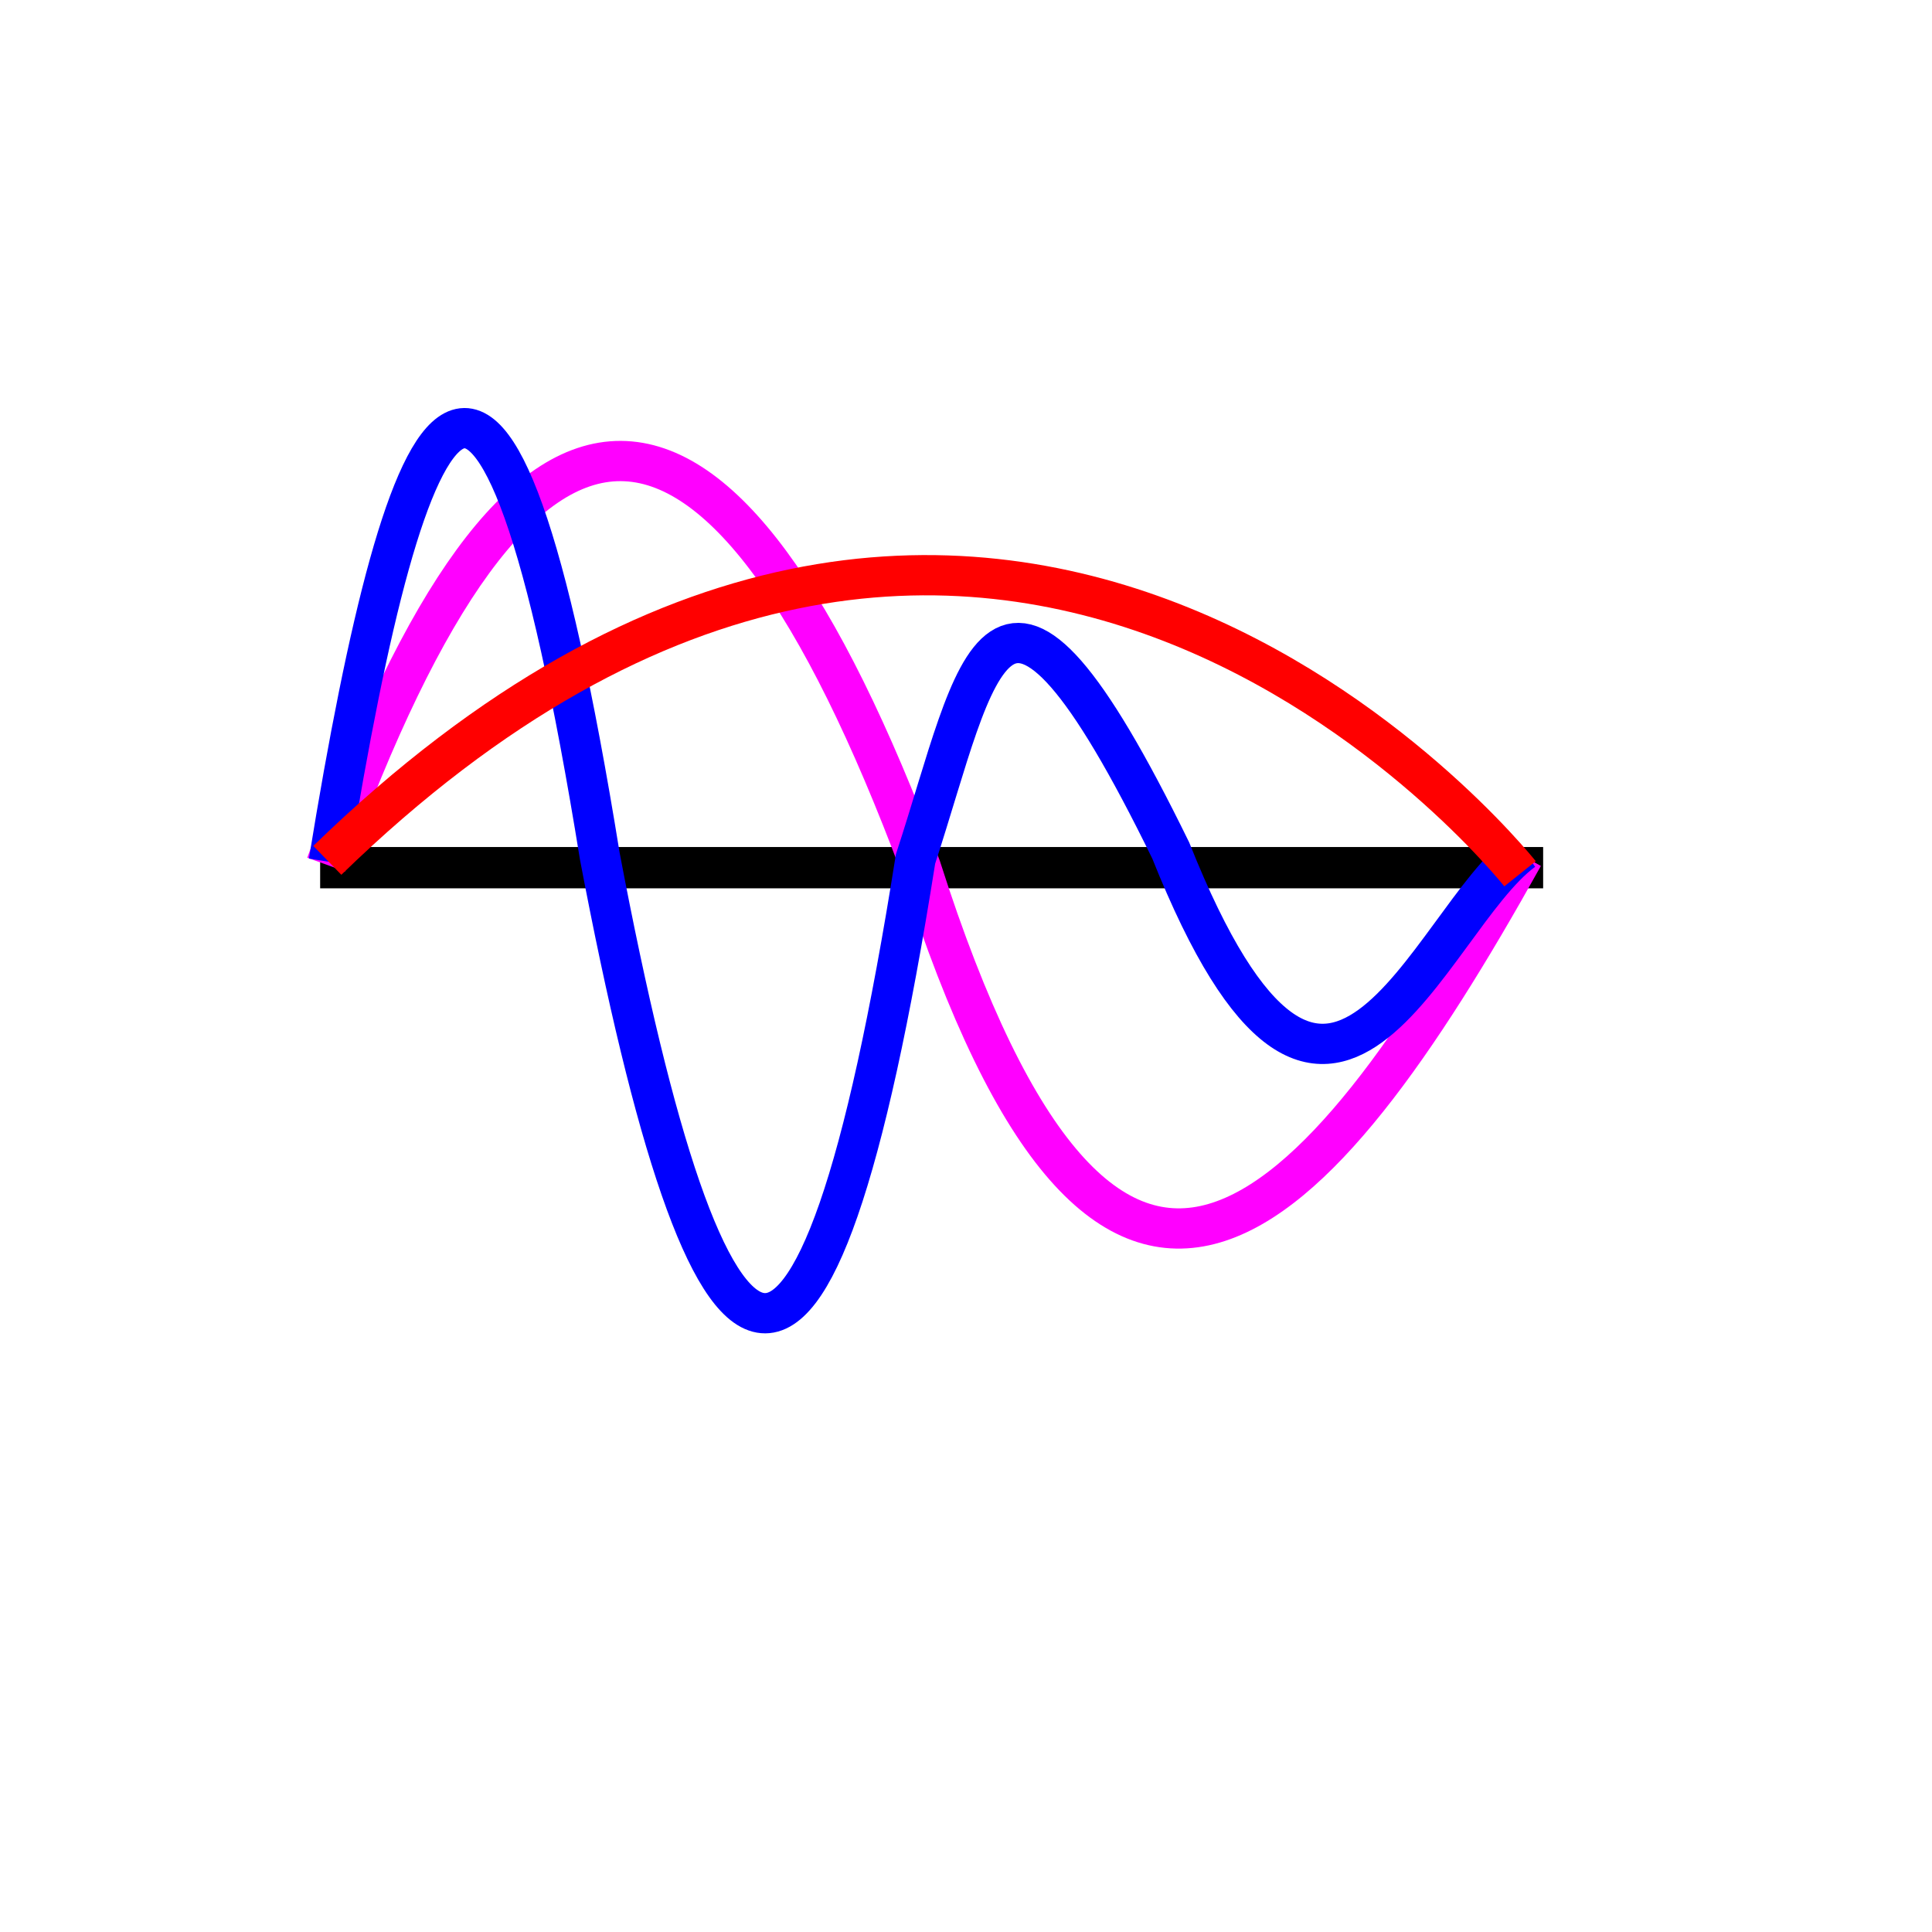
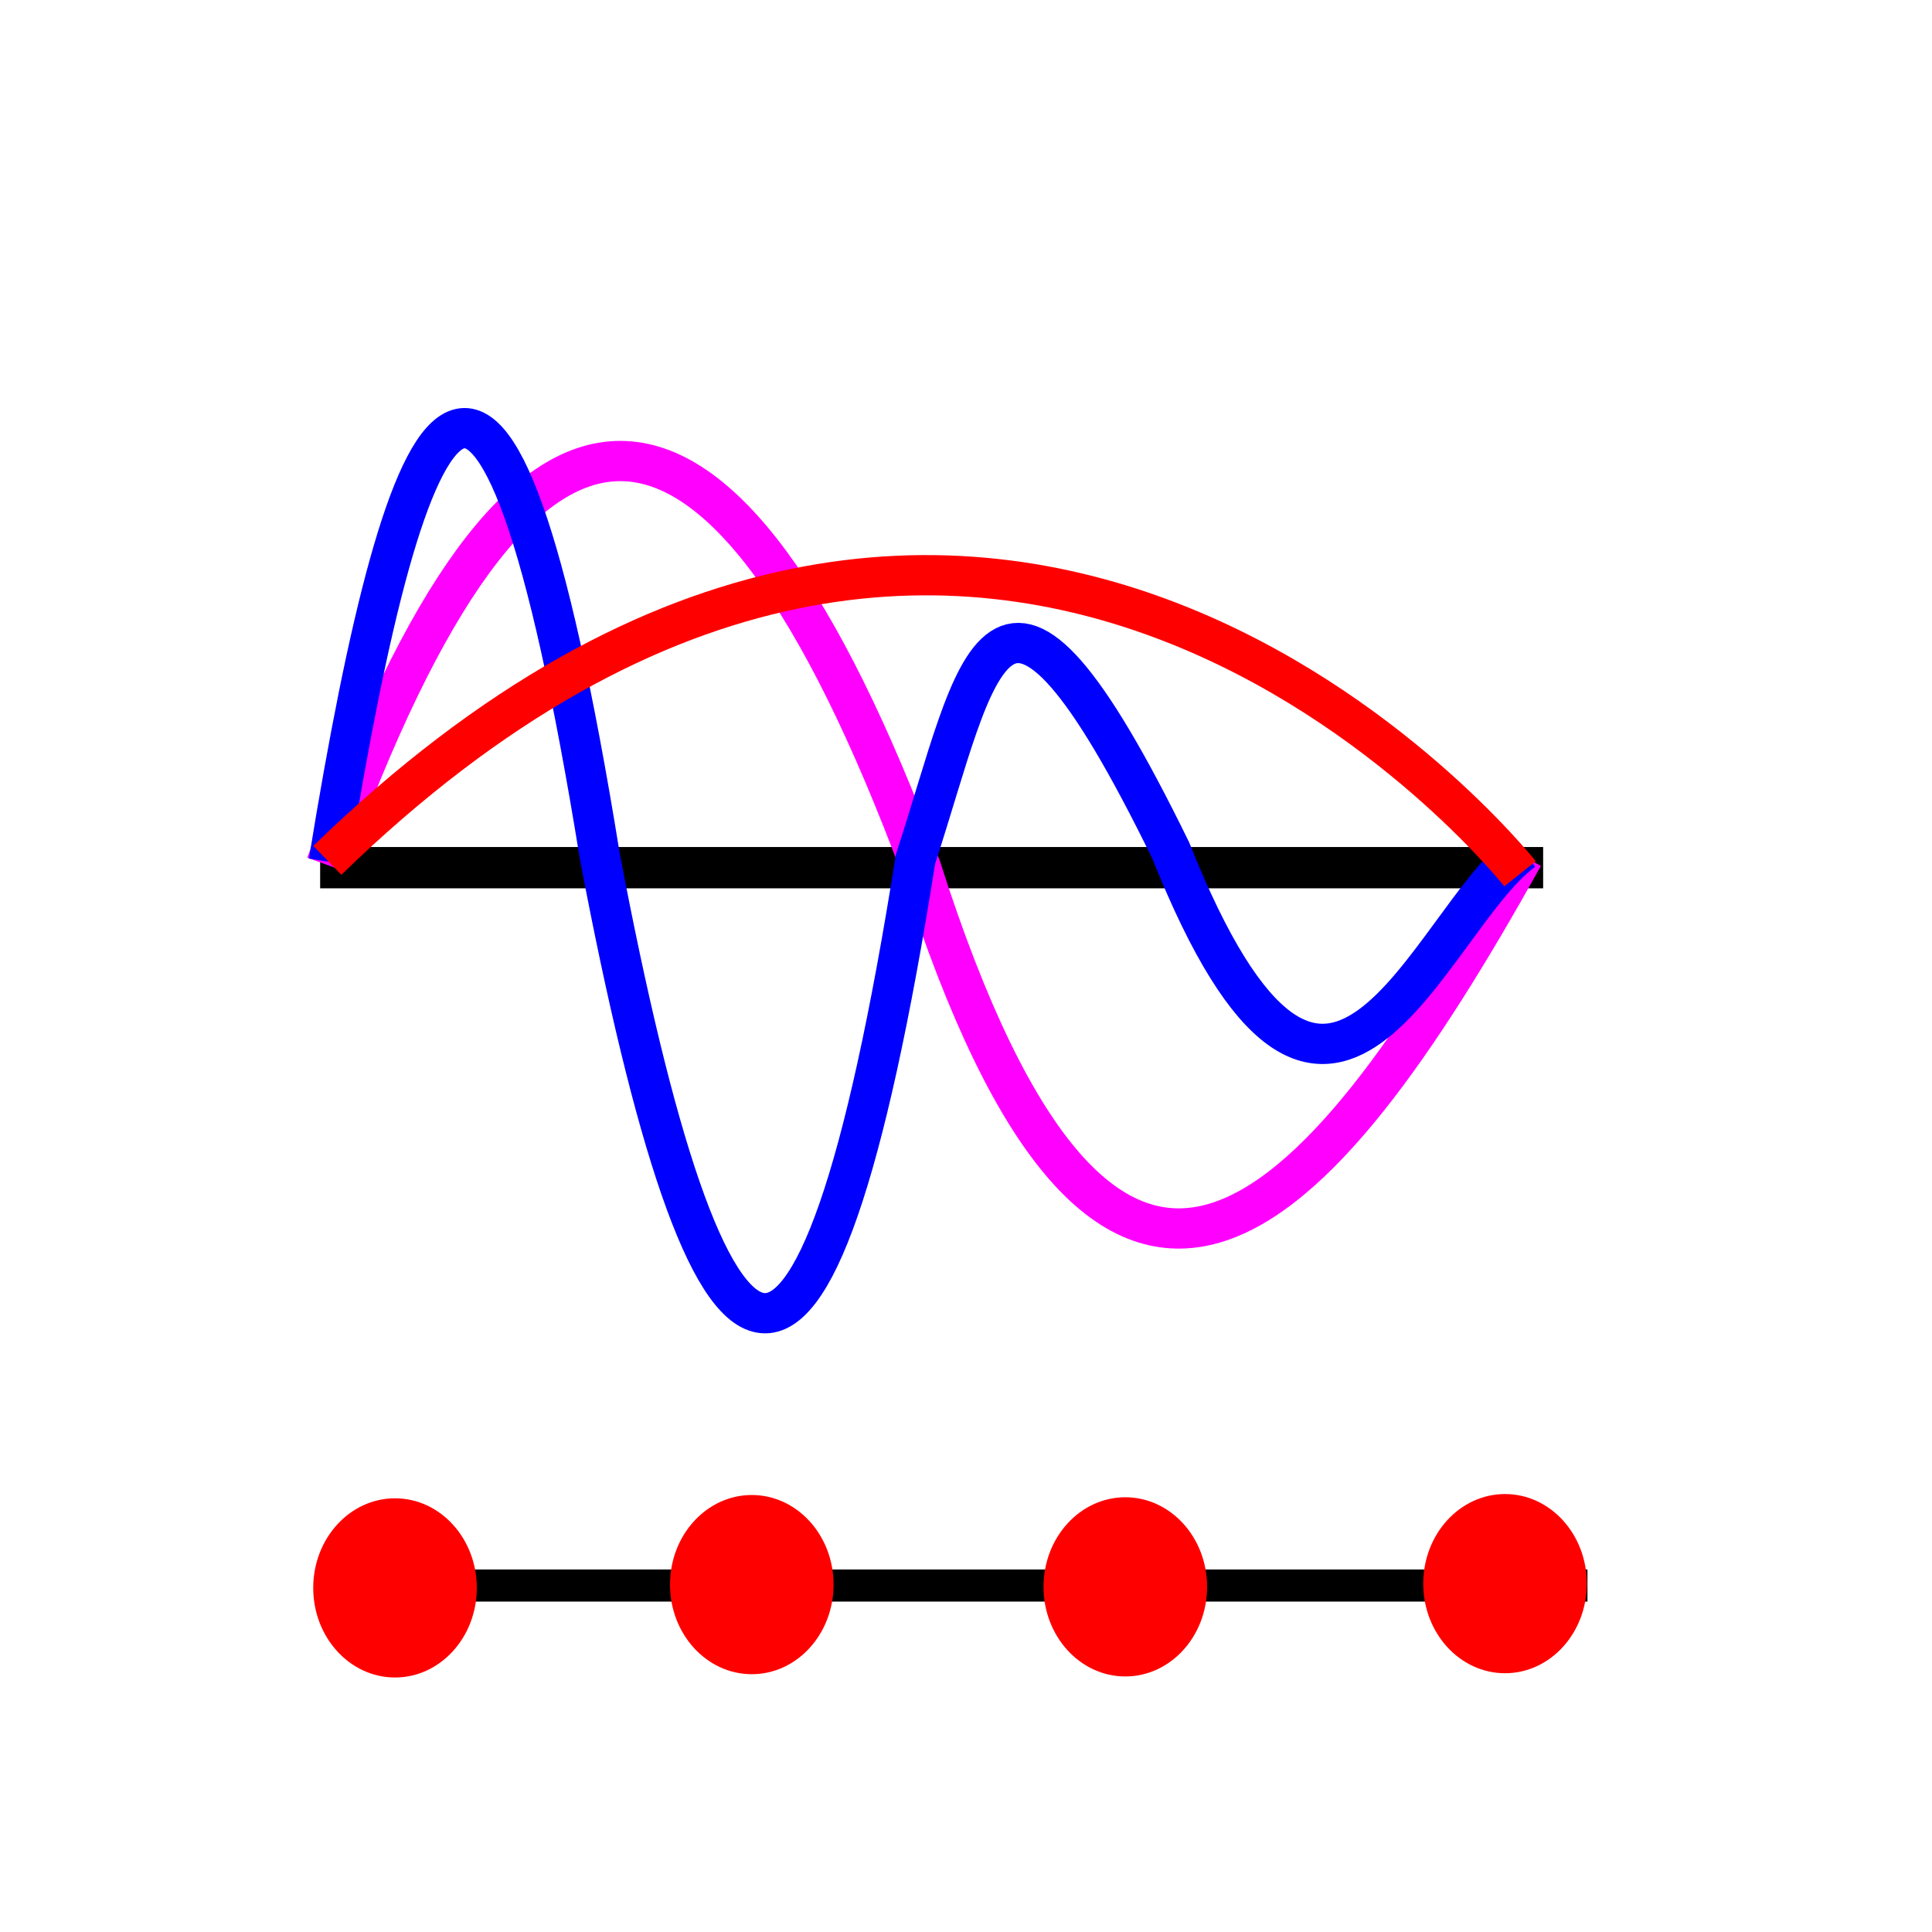
<svg xmlns="http://www.w3.org/2000/svg" width="48px" height="48px" id="svg3885" version="1.1">
  <defs id="defs3887" />
  <g id="layer1">
    <rect style="fill:#000000;fill-opacity:1;stroke:none" id="rect3805" width="30.385" height="1.026" x="7.954" y="21.044" />
    <path style="fill:none;stroke:#ff00ff;stroke-width:1;stroke-linecap:butt;stroke-linejoin:miter;stroke-miterlimit:4;stroke-opacity:1;stroke-dasharray:none" d="m 8.104,21.48 c 4.837,-13.396 9.761,-13.363 14.773,0.07 4.672,14.623 9.78,9.045 14.969,-0.279" id="path2992" />
    <path style="fill:none;stroke:#0000ff;stroke-width:1;stroke-linecap:butt;stroke-linejoin:miter;stroke-miterlimit:4;stroke-opacity:1;stroke-dasharray:none" d="M 8.169,21.411 C 10.121,9.395 12.257,4.928 14.902,21.271 c 2.697,14.234 5.321,15.997 7.844,0.07 1.576,-4.81 2.004,-9.079 6.341,-0.21 3.937,9.881 6.375,1.739 8.759,0" id="path3007" />
    <path style="fill:none;stroke:#ff0000;stroke-width:1px;stroke-linecap:butt;stroke-linejoin:miter;stroke-opacity:1" d="M 8.132,21.375 C 24.657,5.324 37.634,21.545 37.765,21.709" id="path3785" />
+     <rect style="fill:#000000;fill-opacity:1;stroke:none" id="rect3805-4" width="31.531" height="0.798" x="7.909" y="38.993" />
+     <ellipse style="fill:#ff0000;fill-opacity:1;stroke:none" id="path3807" cx="9.814" cy="39.451" rx="2.032" ry="2.226" />
+     <ellipse style="fill:#ff0000;fill-opacity:1;stroke:none" id="path3807-0" cx="37.392" cy="39.345" rx="2.032" ry="2.226" />
+     <ellipse style="fill:#ff0000;fill-opacity:1;stroke:none" id="path3807-0-0" cx="27.958" cy="39.425" rx="2.032" ry="2.226" />
+     <ellipse style="fill:#ff0000;fill-opacity:1;stroke:none" id="path3807-0-0-4" cx="18.678" cy="39.369" rx="2.032" ry="2.226" />
  </g>
</svg>
